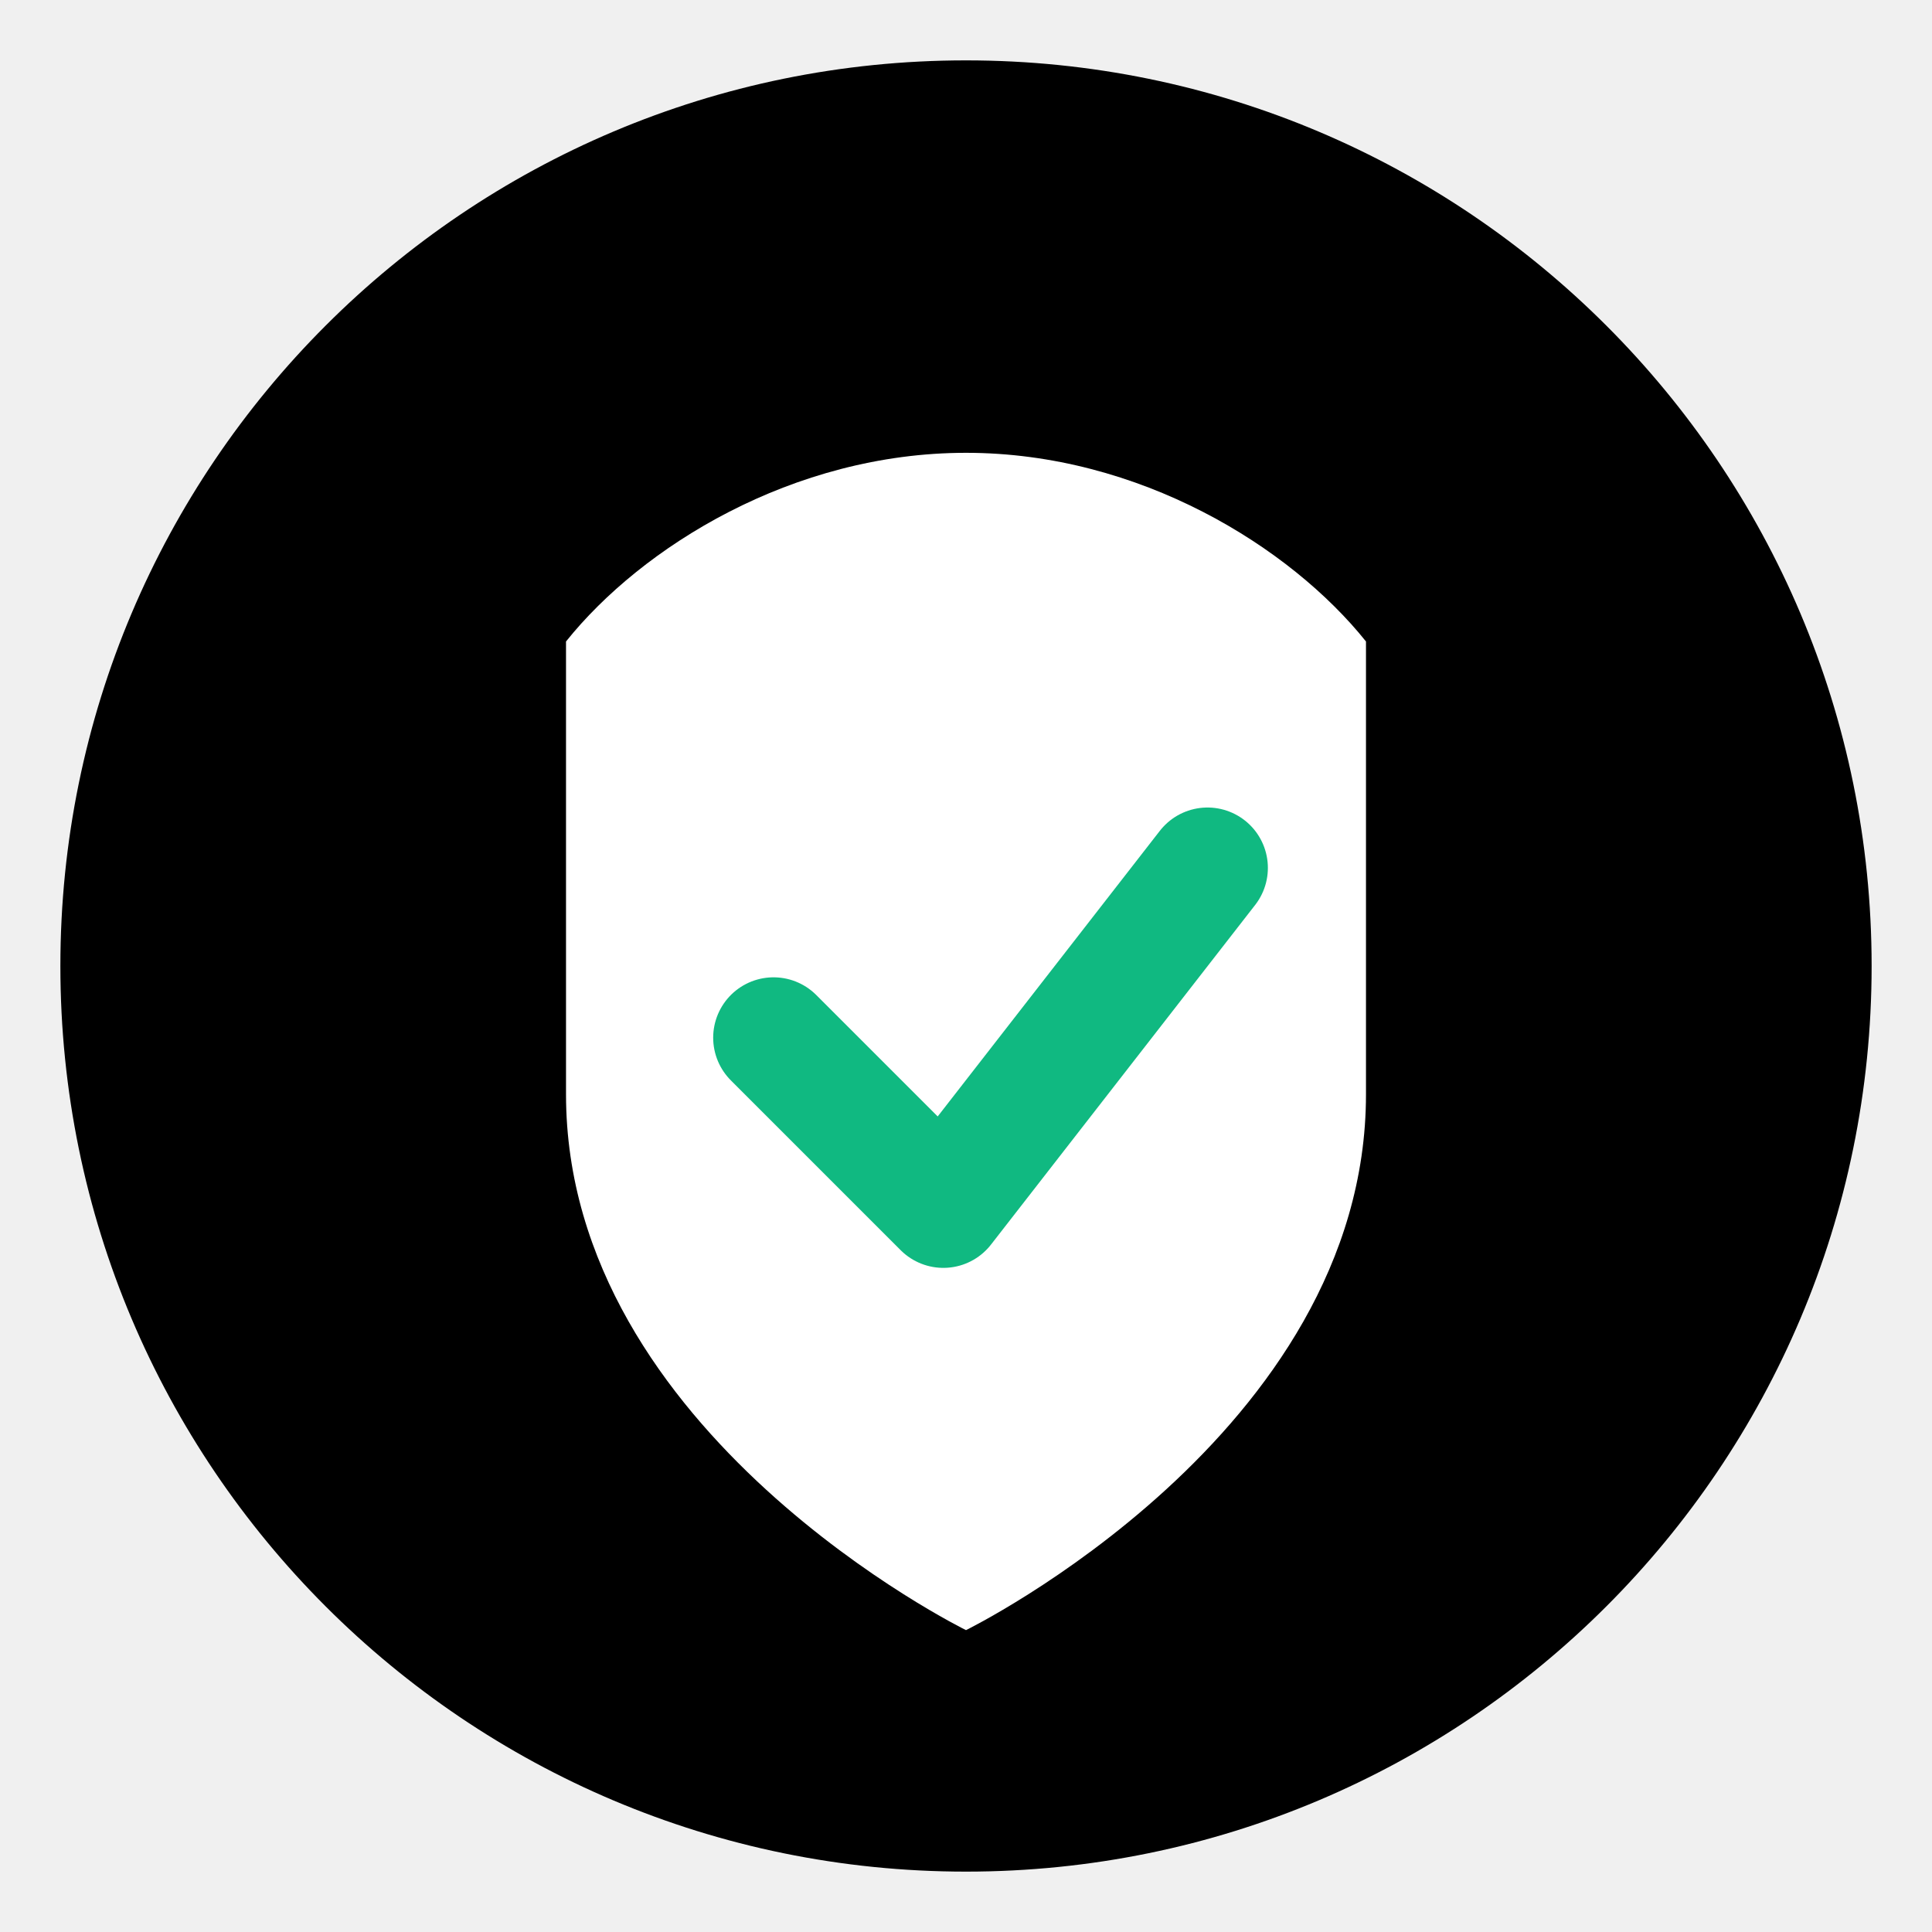
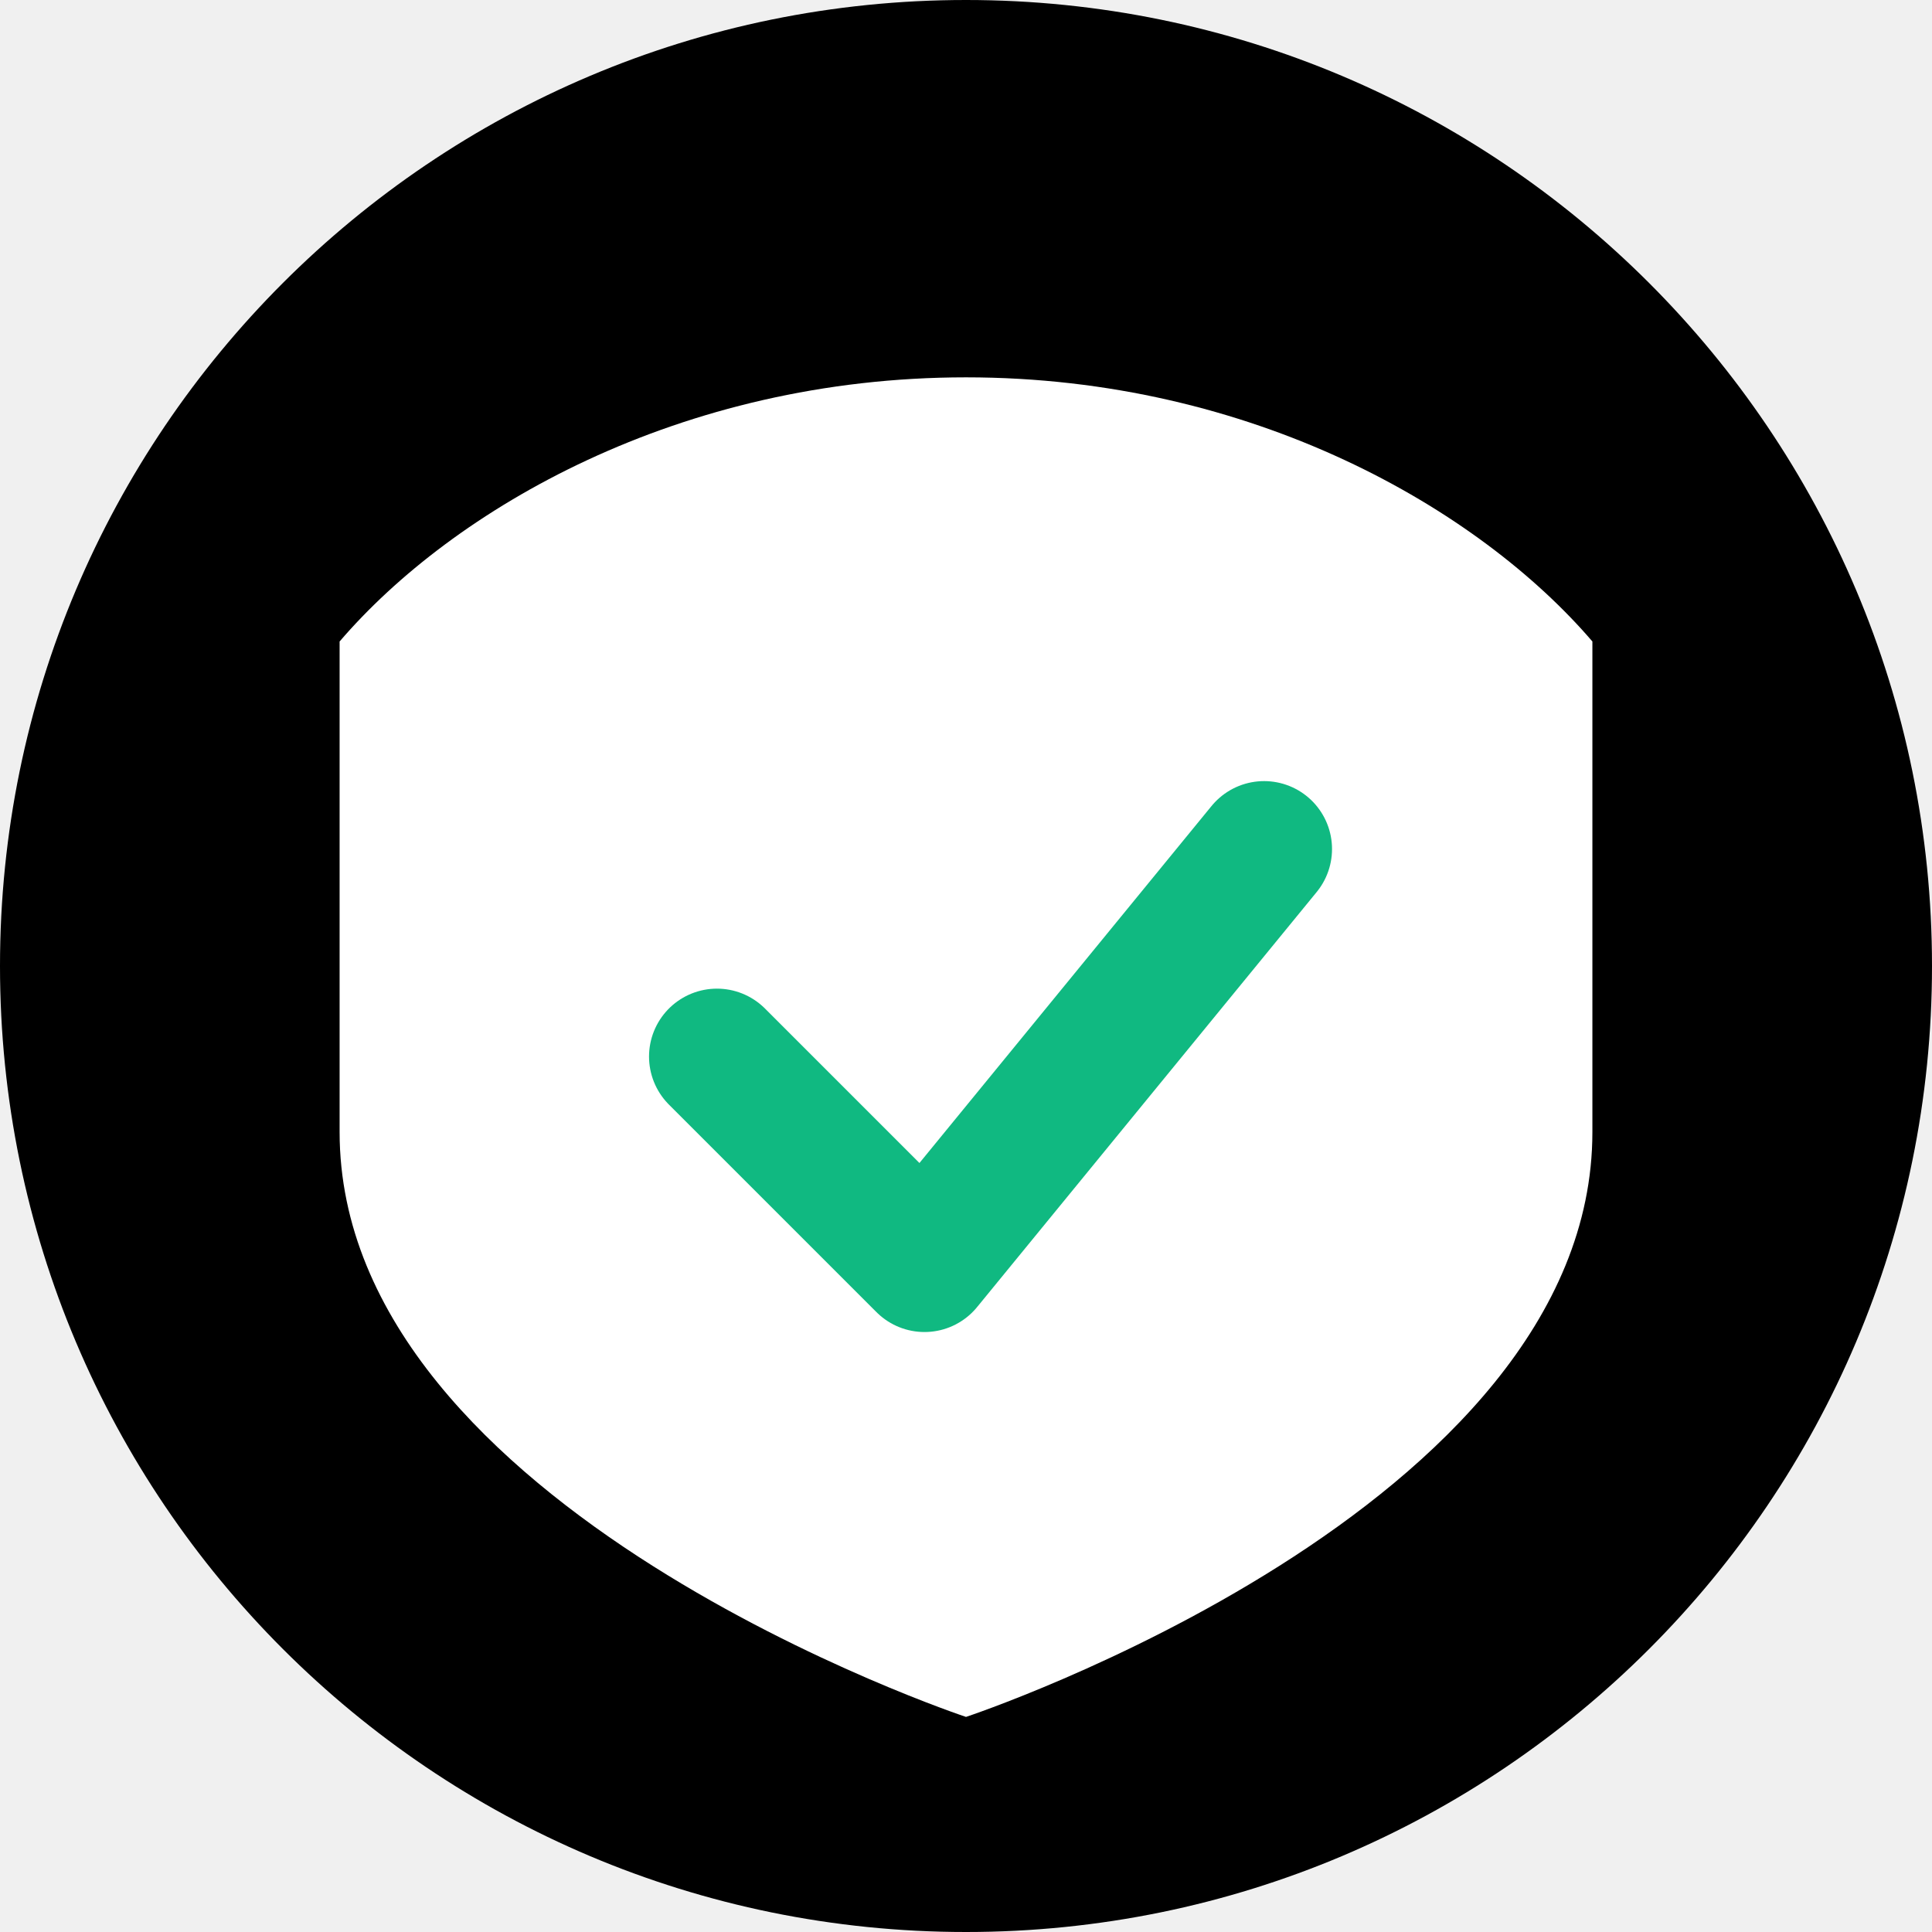
<svg xmlns="http://www.w3.org/2000/svg" width="512" height="512" viewBox="0 0 512 512" fill="none">
-   <circle cx="256" cy="256" r="240" fill="black" />
-   <path d="M256 120C210 120 170 145 150 170V290C150 380 256 432 256 432C256 432 362 380 362 290V170C342 145 302 120 256 120Z" fill="white" />
-   <path d="M205 275L250 320L320 230" stroke="#10B981" stroke-width="32" stroke-linecap="round" stroke-linejoin="round" />
+   <circle cx="256" cy="256" r="256" fill="black" />
+   <path d="M256 100C180 100 120 135 90 170V300C90 400 256 455 256 455C256 455 422 400 422 300V170C392 135 332 100 256 100Z" fill="white" />
+   <path d="M190 280L245 335L335 225" stroke="#10B981" stroke-width="36" stroke-linecap="round" stroke-linejoin="round" />
</svg>
